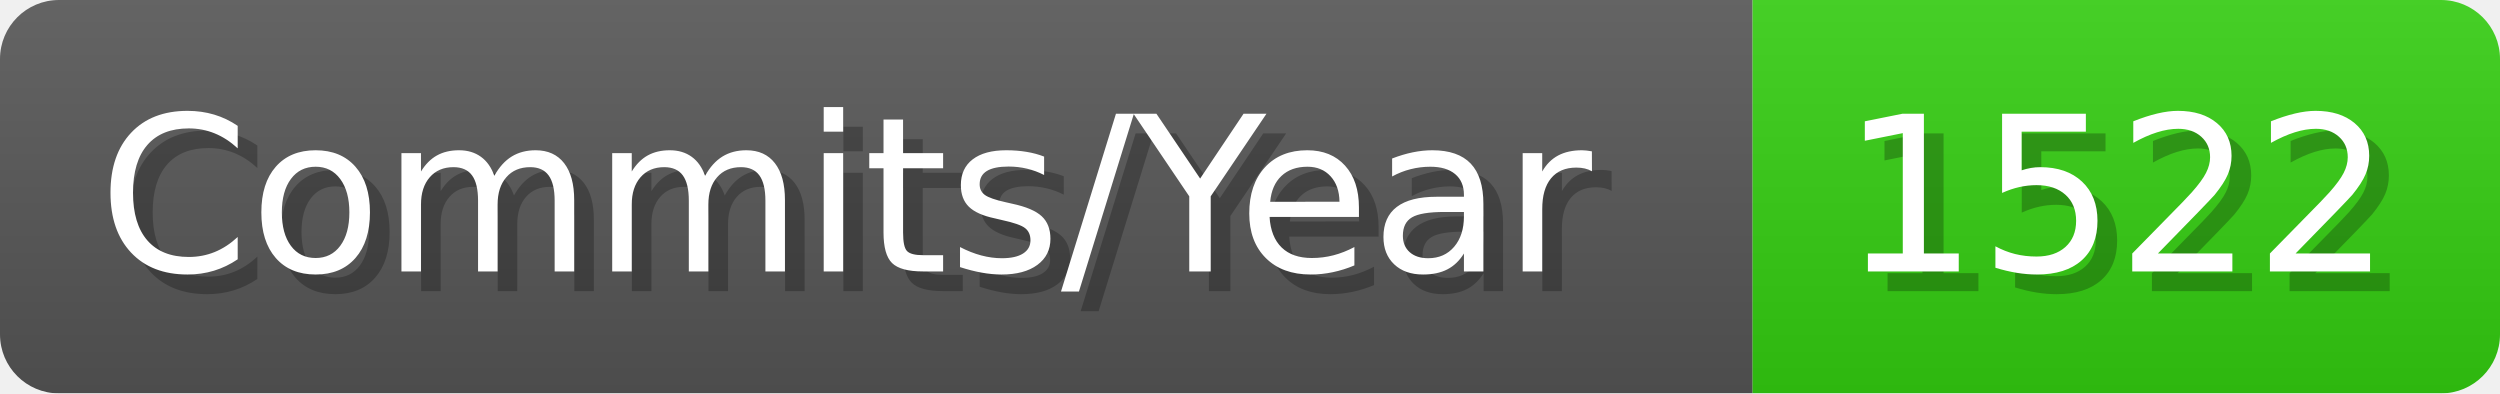
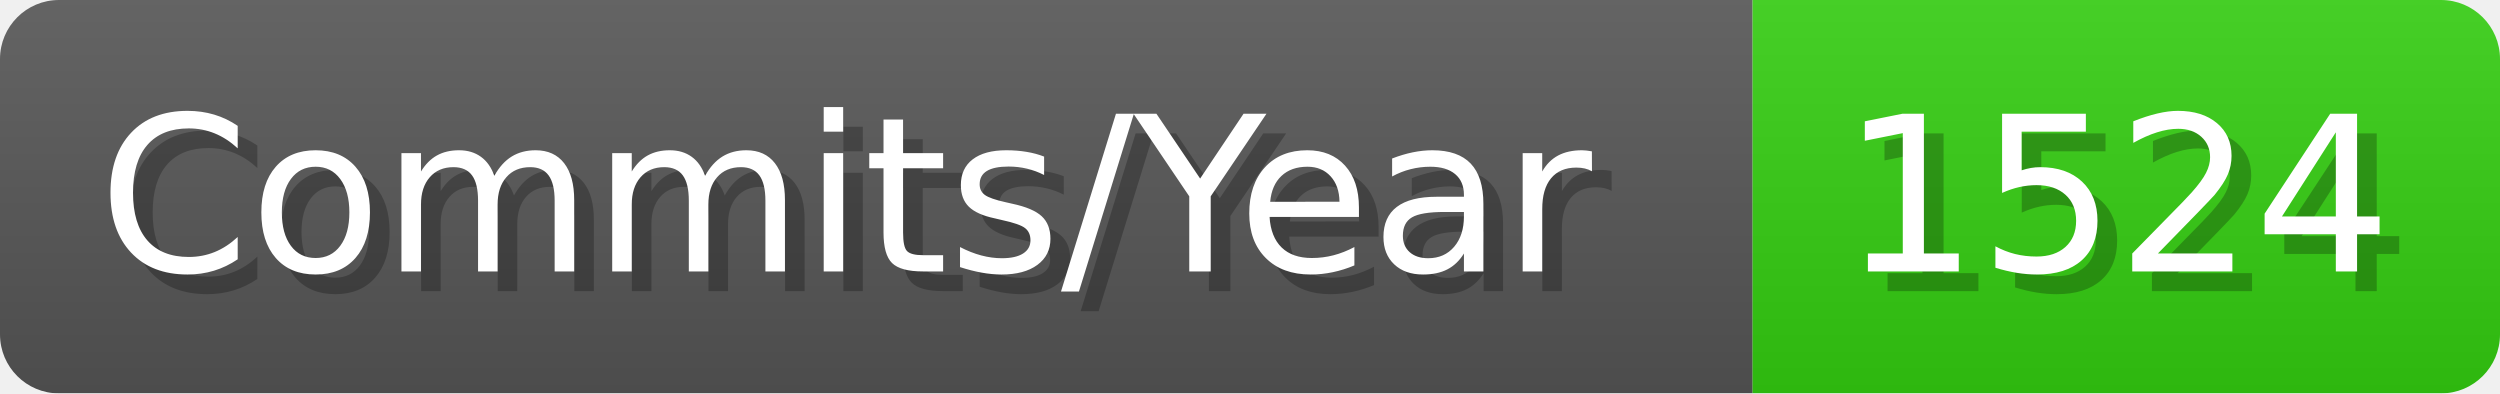
- <svg xmlns="http://www.w3.org/2000/svg" width="127.1" height="20" viewBox="0 0 1271 200" role="img" aria-label="Commits/Year: 1522">
+ <svg xmlns="http://www.w3.org/2000/svg" width="127.1" height="20" viewBox="0 0 1271 200" role="img" aria-label="Commits/Year: 1524">
  <linearGradient id="aUPdi" x2="0" y2="100%">
    <stop offset="0" stop-opacity=".1" stop-color="#EEE" />
    <stop offset="1" stop-opacity=".1" />
  </linearGradient>
  <mask id="WfAiQ">
    <rect width="1271" height="200" rx="30" fill="#FFF" />
  </mask>
  <g mask="url(#WfAiQ)">
    <rect width="891" height="200" fill="#555" />
    <rect width="380" height="200" fill="#3C1" x="891" />
    <rect width="1271" height="200" fill="url(#aUPdi)" />
  </g>
  <g aria-hidden="true" fill="#fff" text-anchor="start" font-family="Verdana,DejaVu Sans,sans-serif" font-size="110">
    <text x="60" y="148" textLength="791" fill="#000" opacity="0.25">Commits/Year</text>
    <text x="50" y="138" textLength="791">Commits/Year</text>
-     <text x="946" y="148" textLength="280" fill="#000" opacity="0.25">1522</text>
-     <text x="936" y="138" textLength="280">1522</text>
+     <text x="946" y="148" textLength="280" fill="#000" opacity="0.25">1524</text>
+     <text x="936" y="138" textLength="280">1524</text>
  </g>
</svg>
